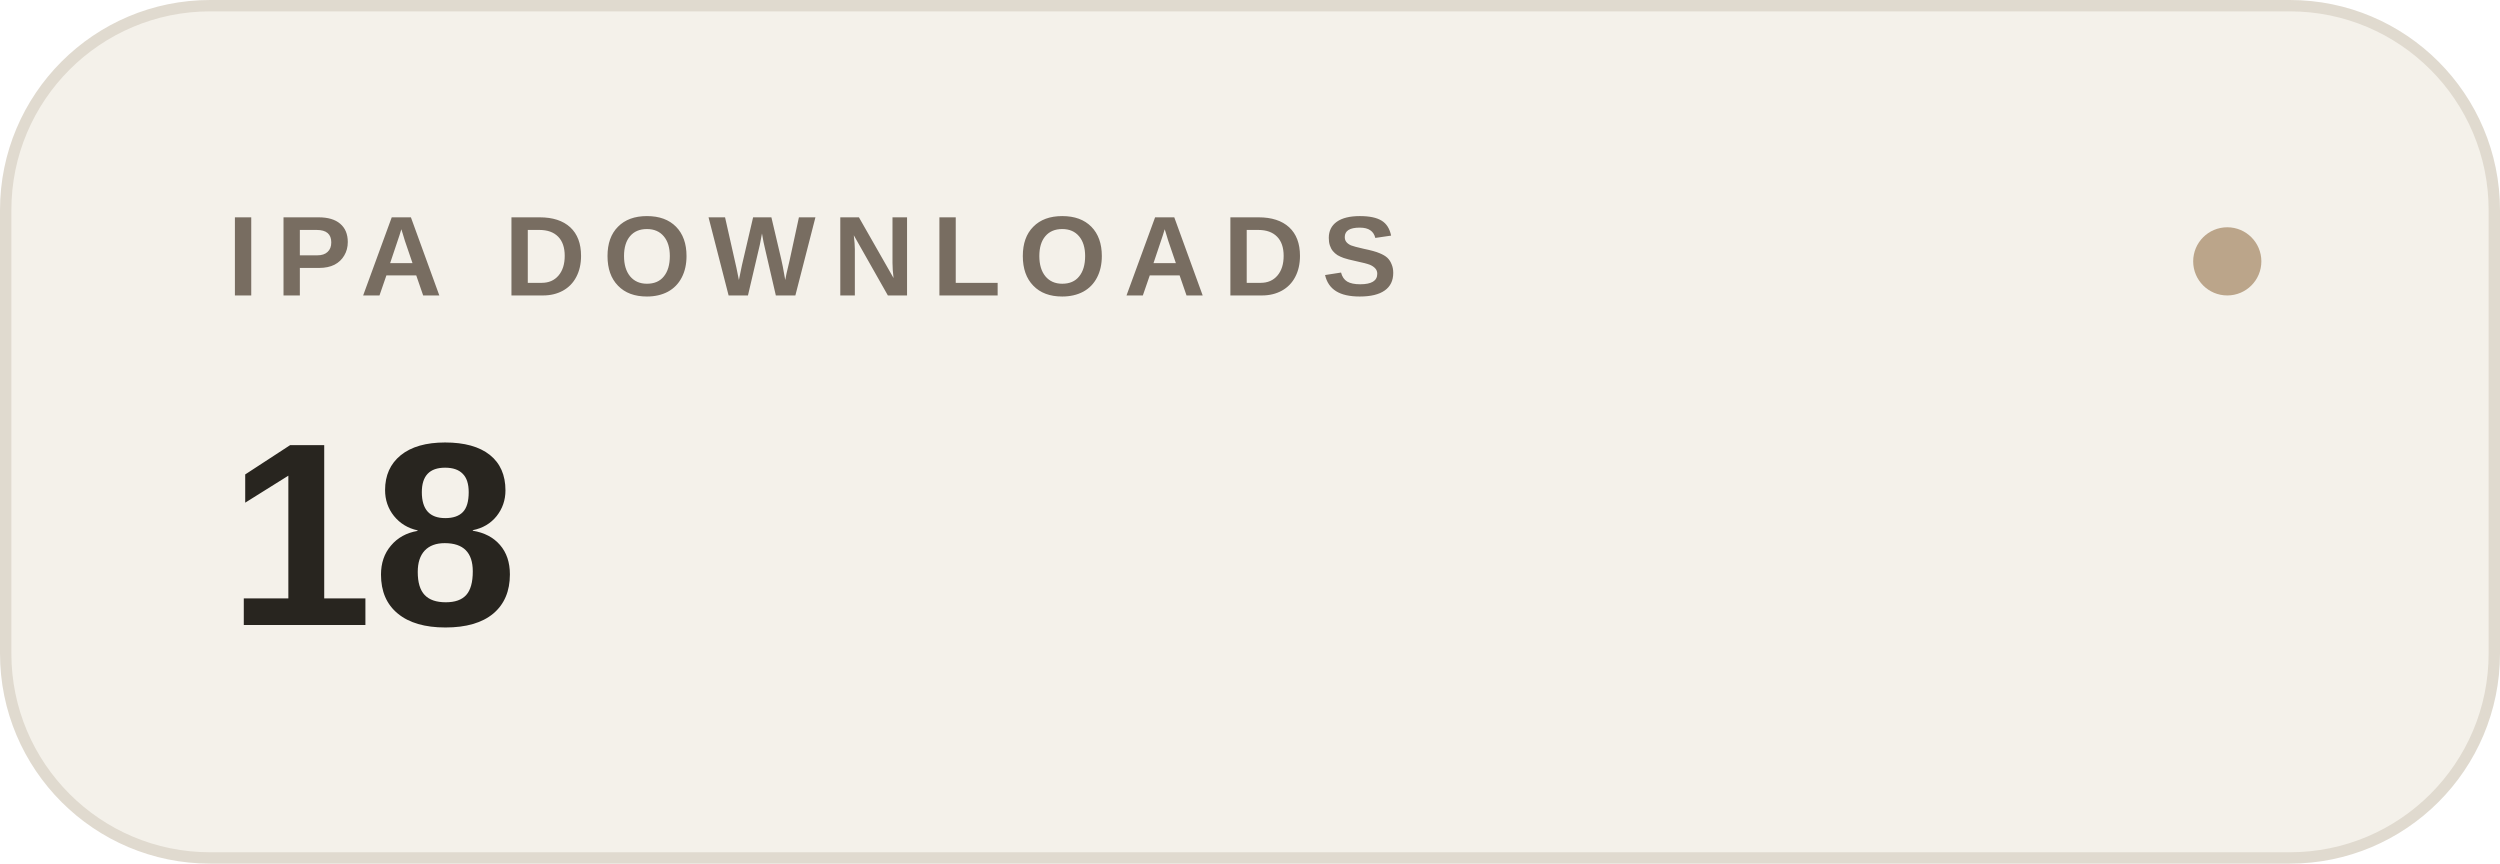
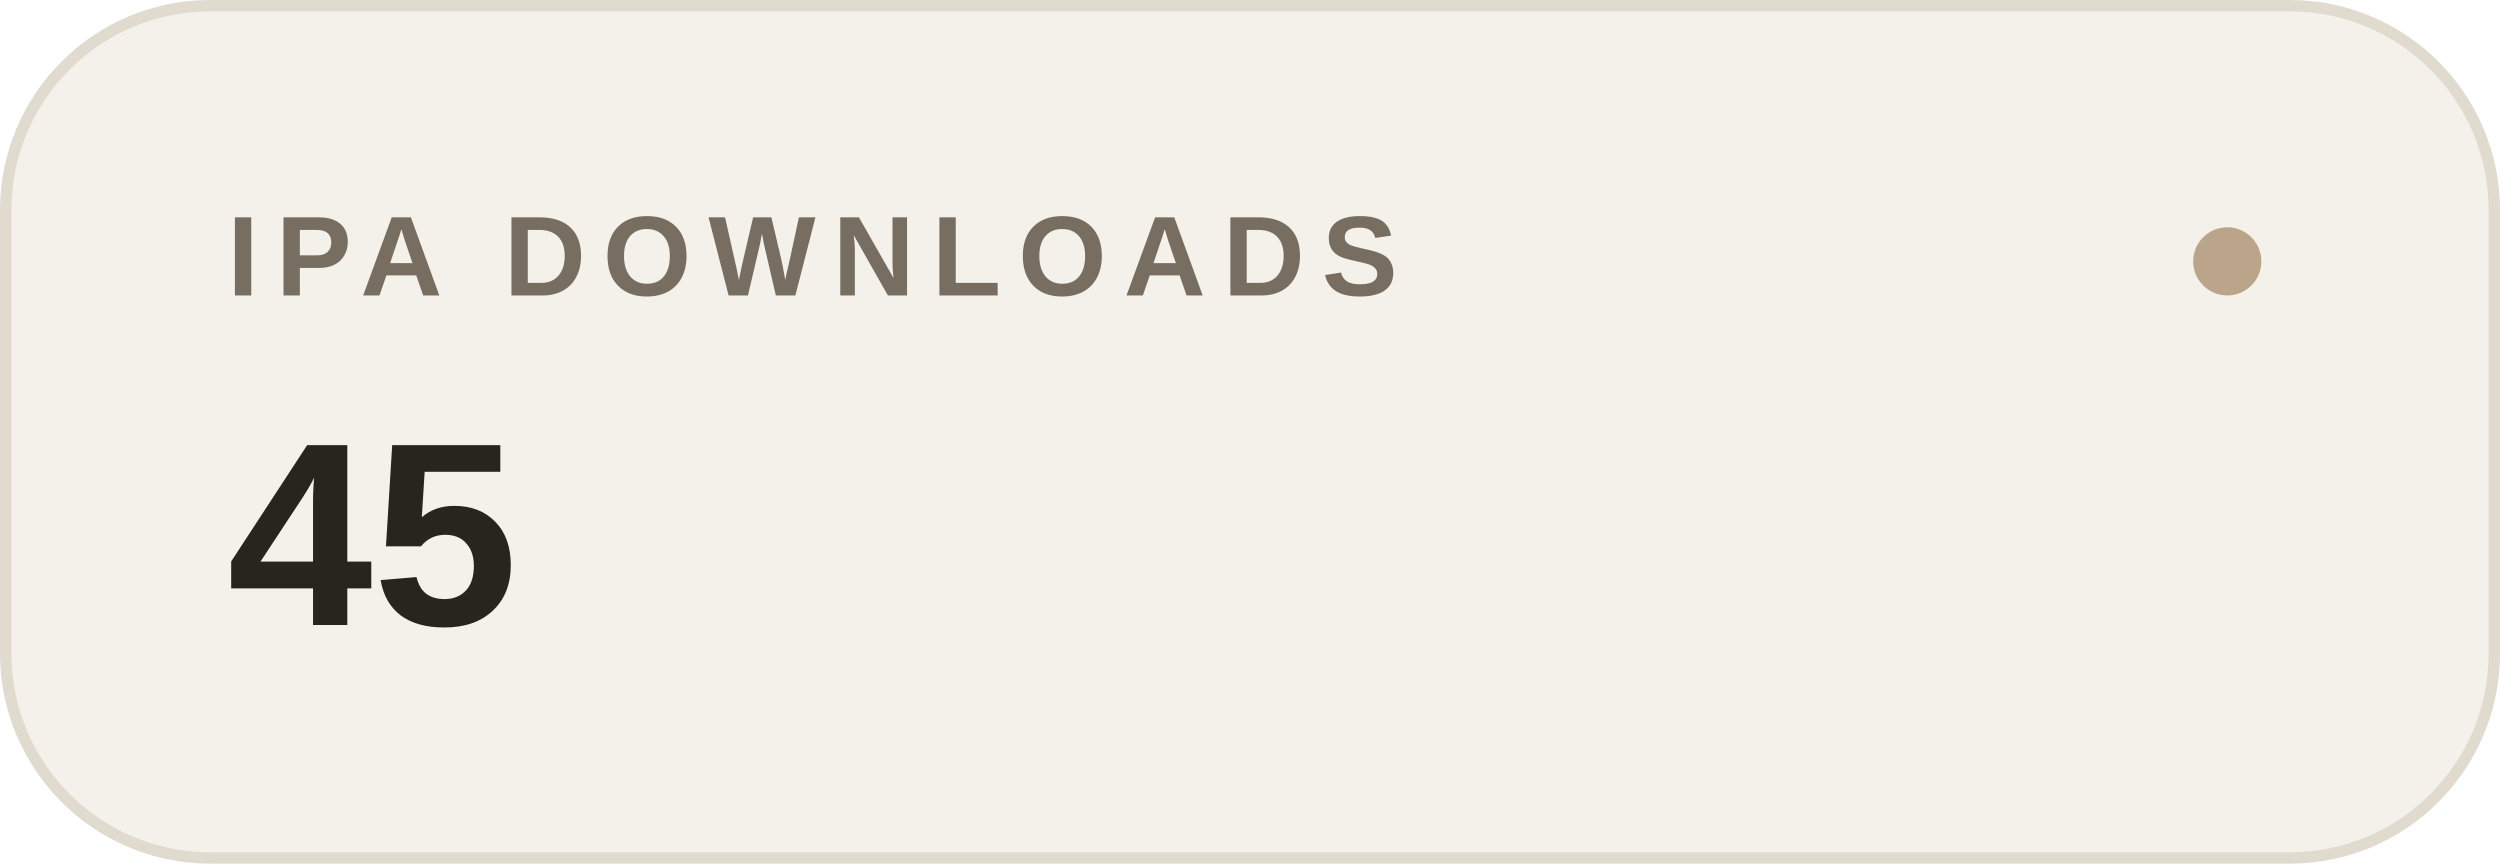
- <svg xmlns="http://www.w3.org/2000/svg" width="220" height="76" viewBox="0 0 220 76" role="img" aria-label="IPA DOWNLOADS: 18">
+ <svg xmlns="http://www.w3.org/2000/svg" width="220" height="76" viewBox="0 0 220 76" role="img" aria-label="IPA DOWNLOADS: 45">
  <rect x=".5" y=".5" width="219" height="75" rx="18" fill="#f4f1ea" stroke="#e0dacf" />
  <text x="20" y="26" font-family="-apple-system,BlinkMacSystemFont,Segoe UI,Arial,sans-serif" font-size="10" font-weight="600" letter-spacing="1.5" fill="#786d61">IPA DOWNLOADS</text>
-   <text x="20" y="55" font-family="-apple-system,BlinkMacSystemFont,Segoe UI,Arial,sans-serif" font-size="23" font-weight="600" fill="#28251f">18</text>
+   <text x="20" y="55" font-family="-apple-system,BlinkMacSystemFont,Segoe UI,Arial,sans-serif" font-size="23" font-weight="600" fill="#28251f">45</text>
  <circle cx="196" cy="23" r="3" fill="#bba58a" />
</svg>
